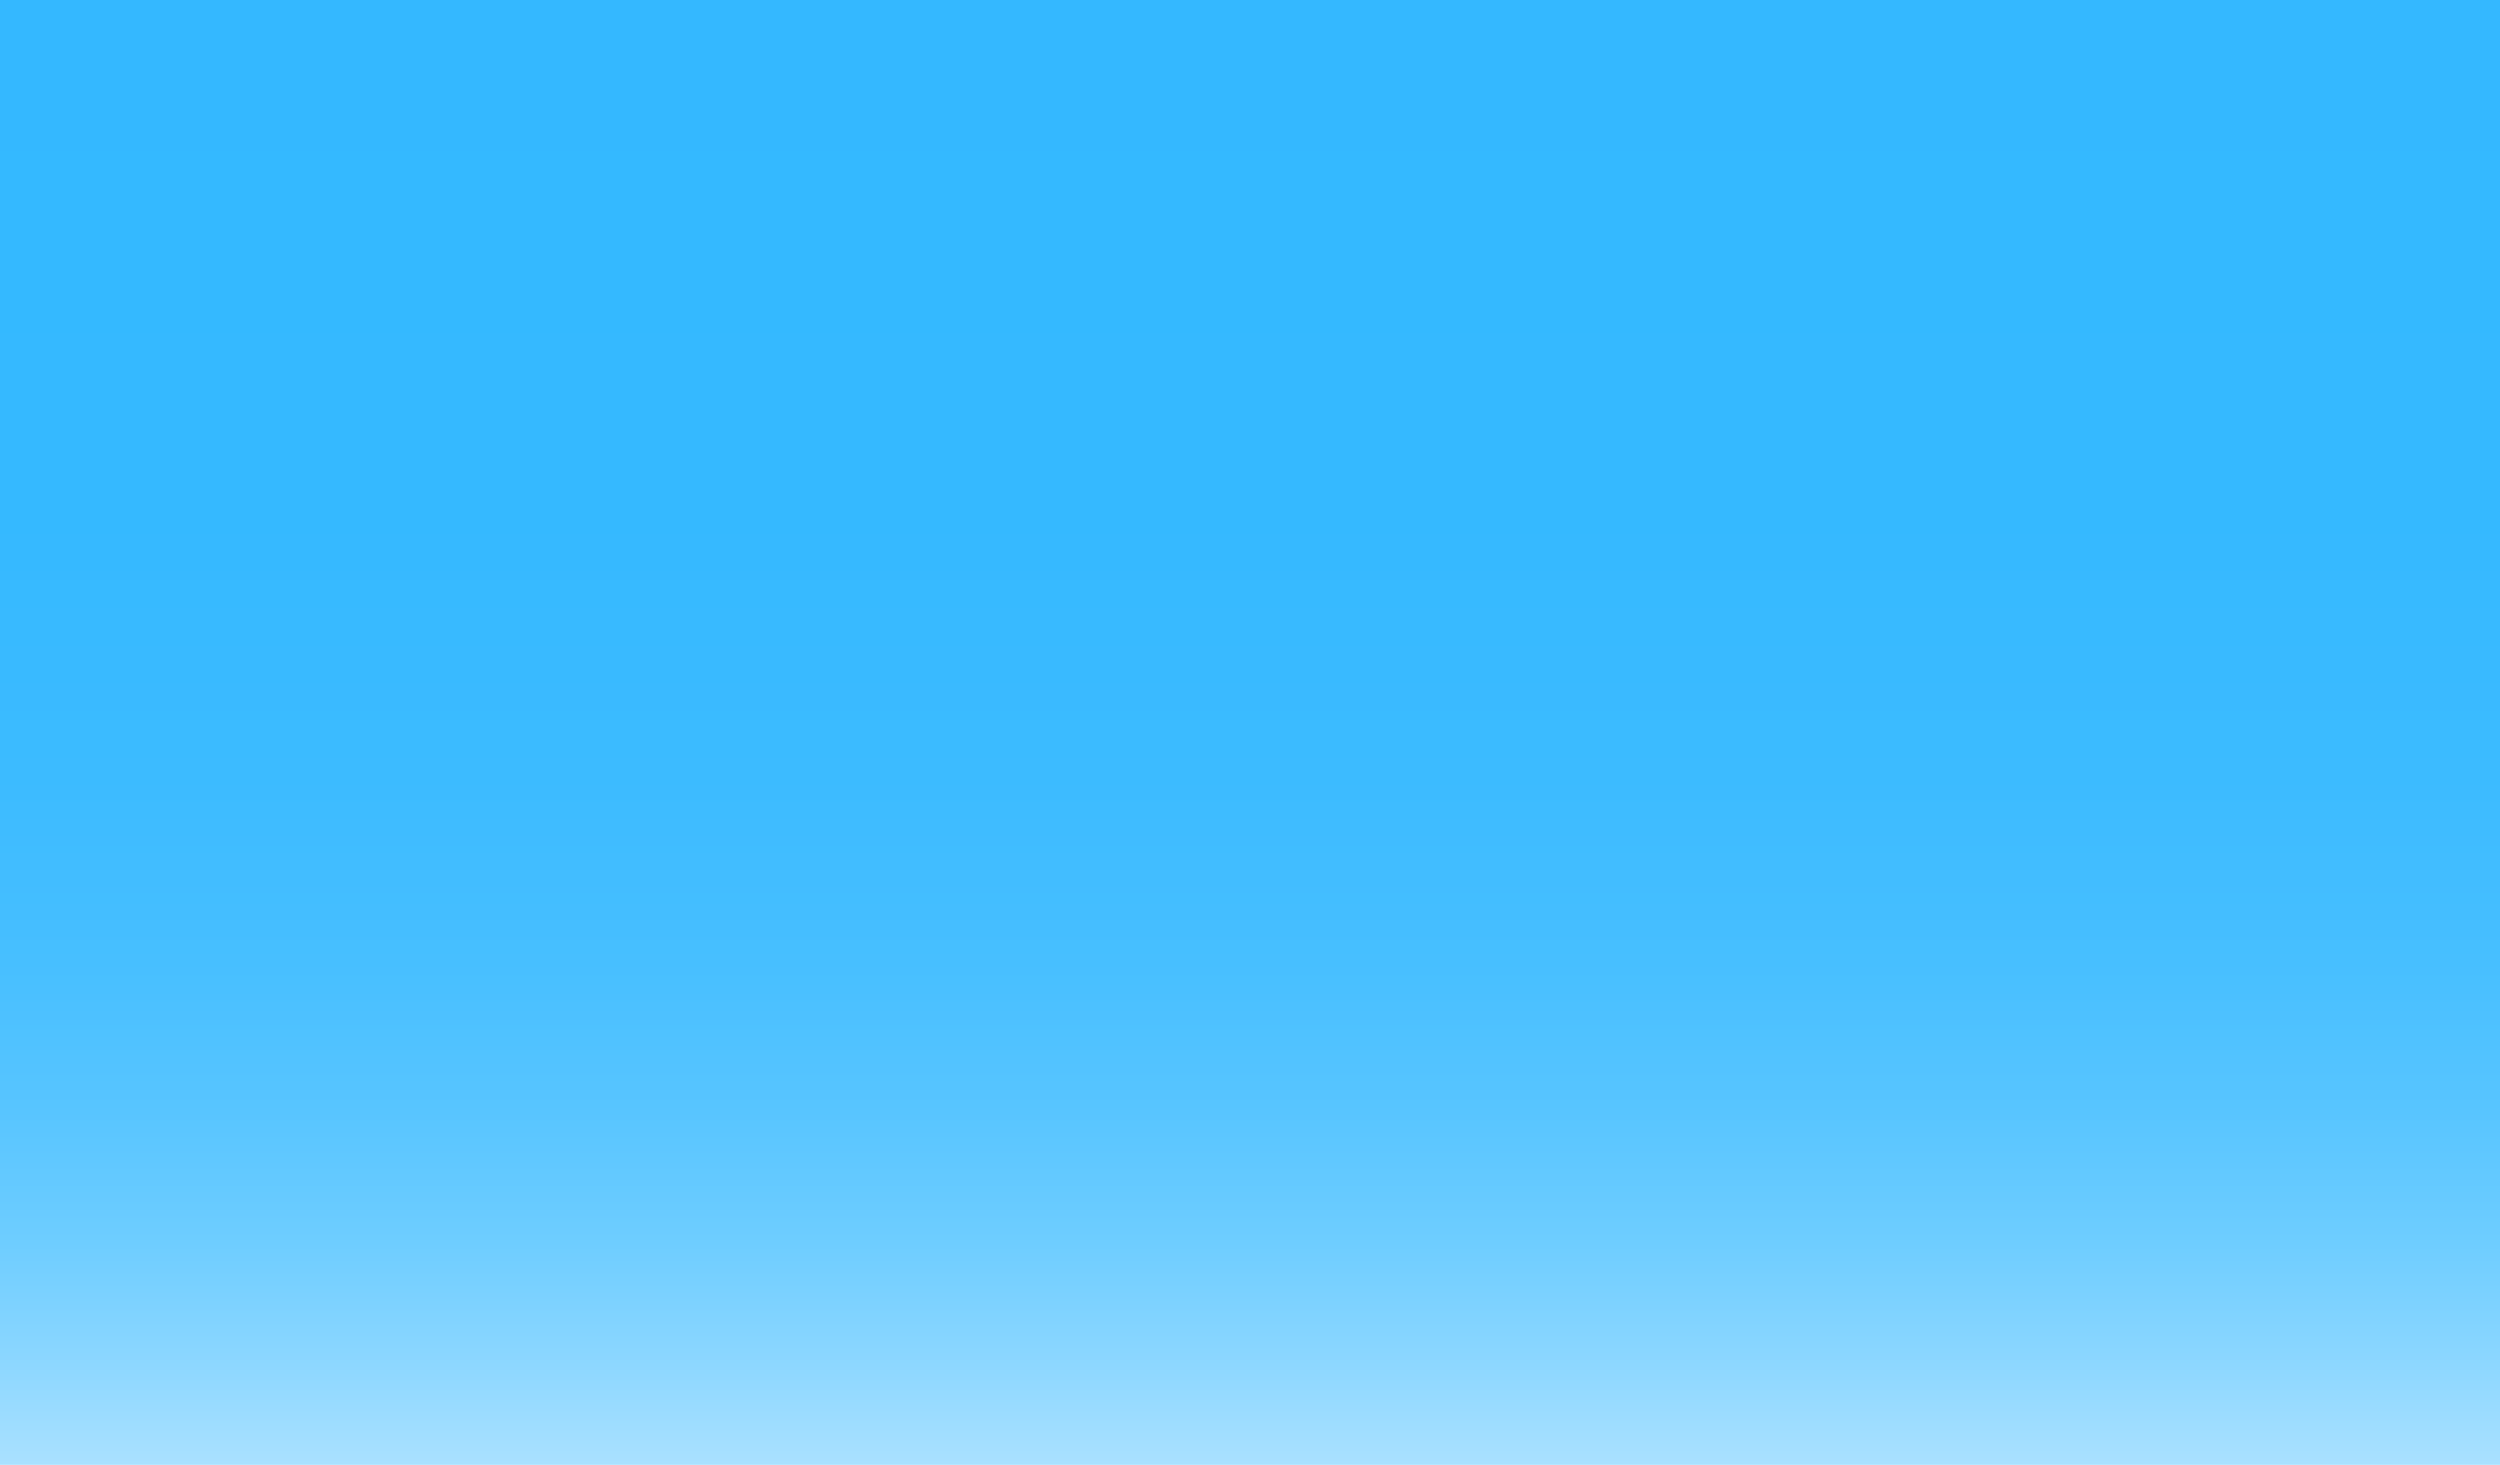
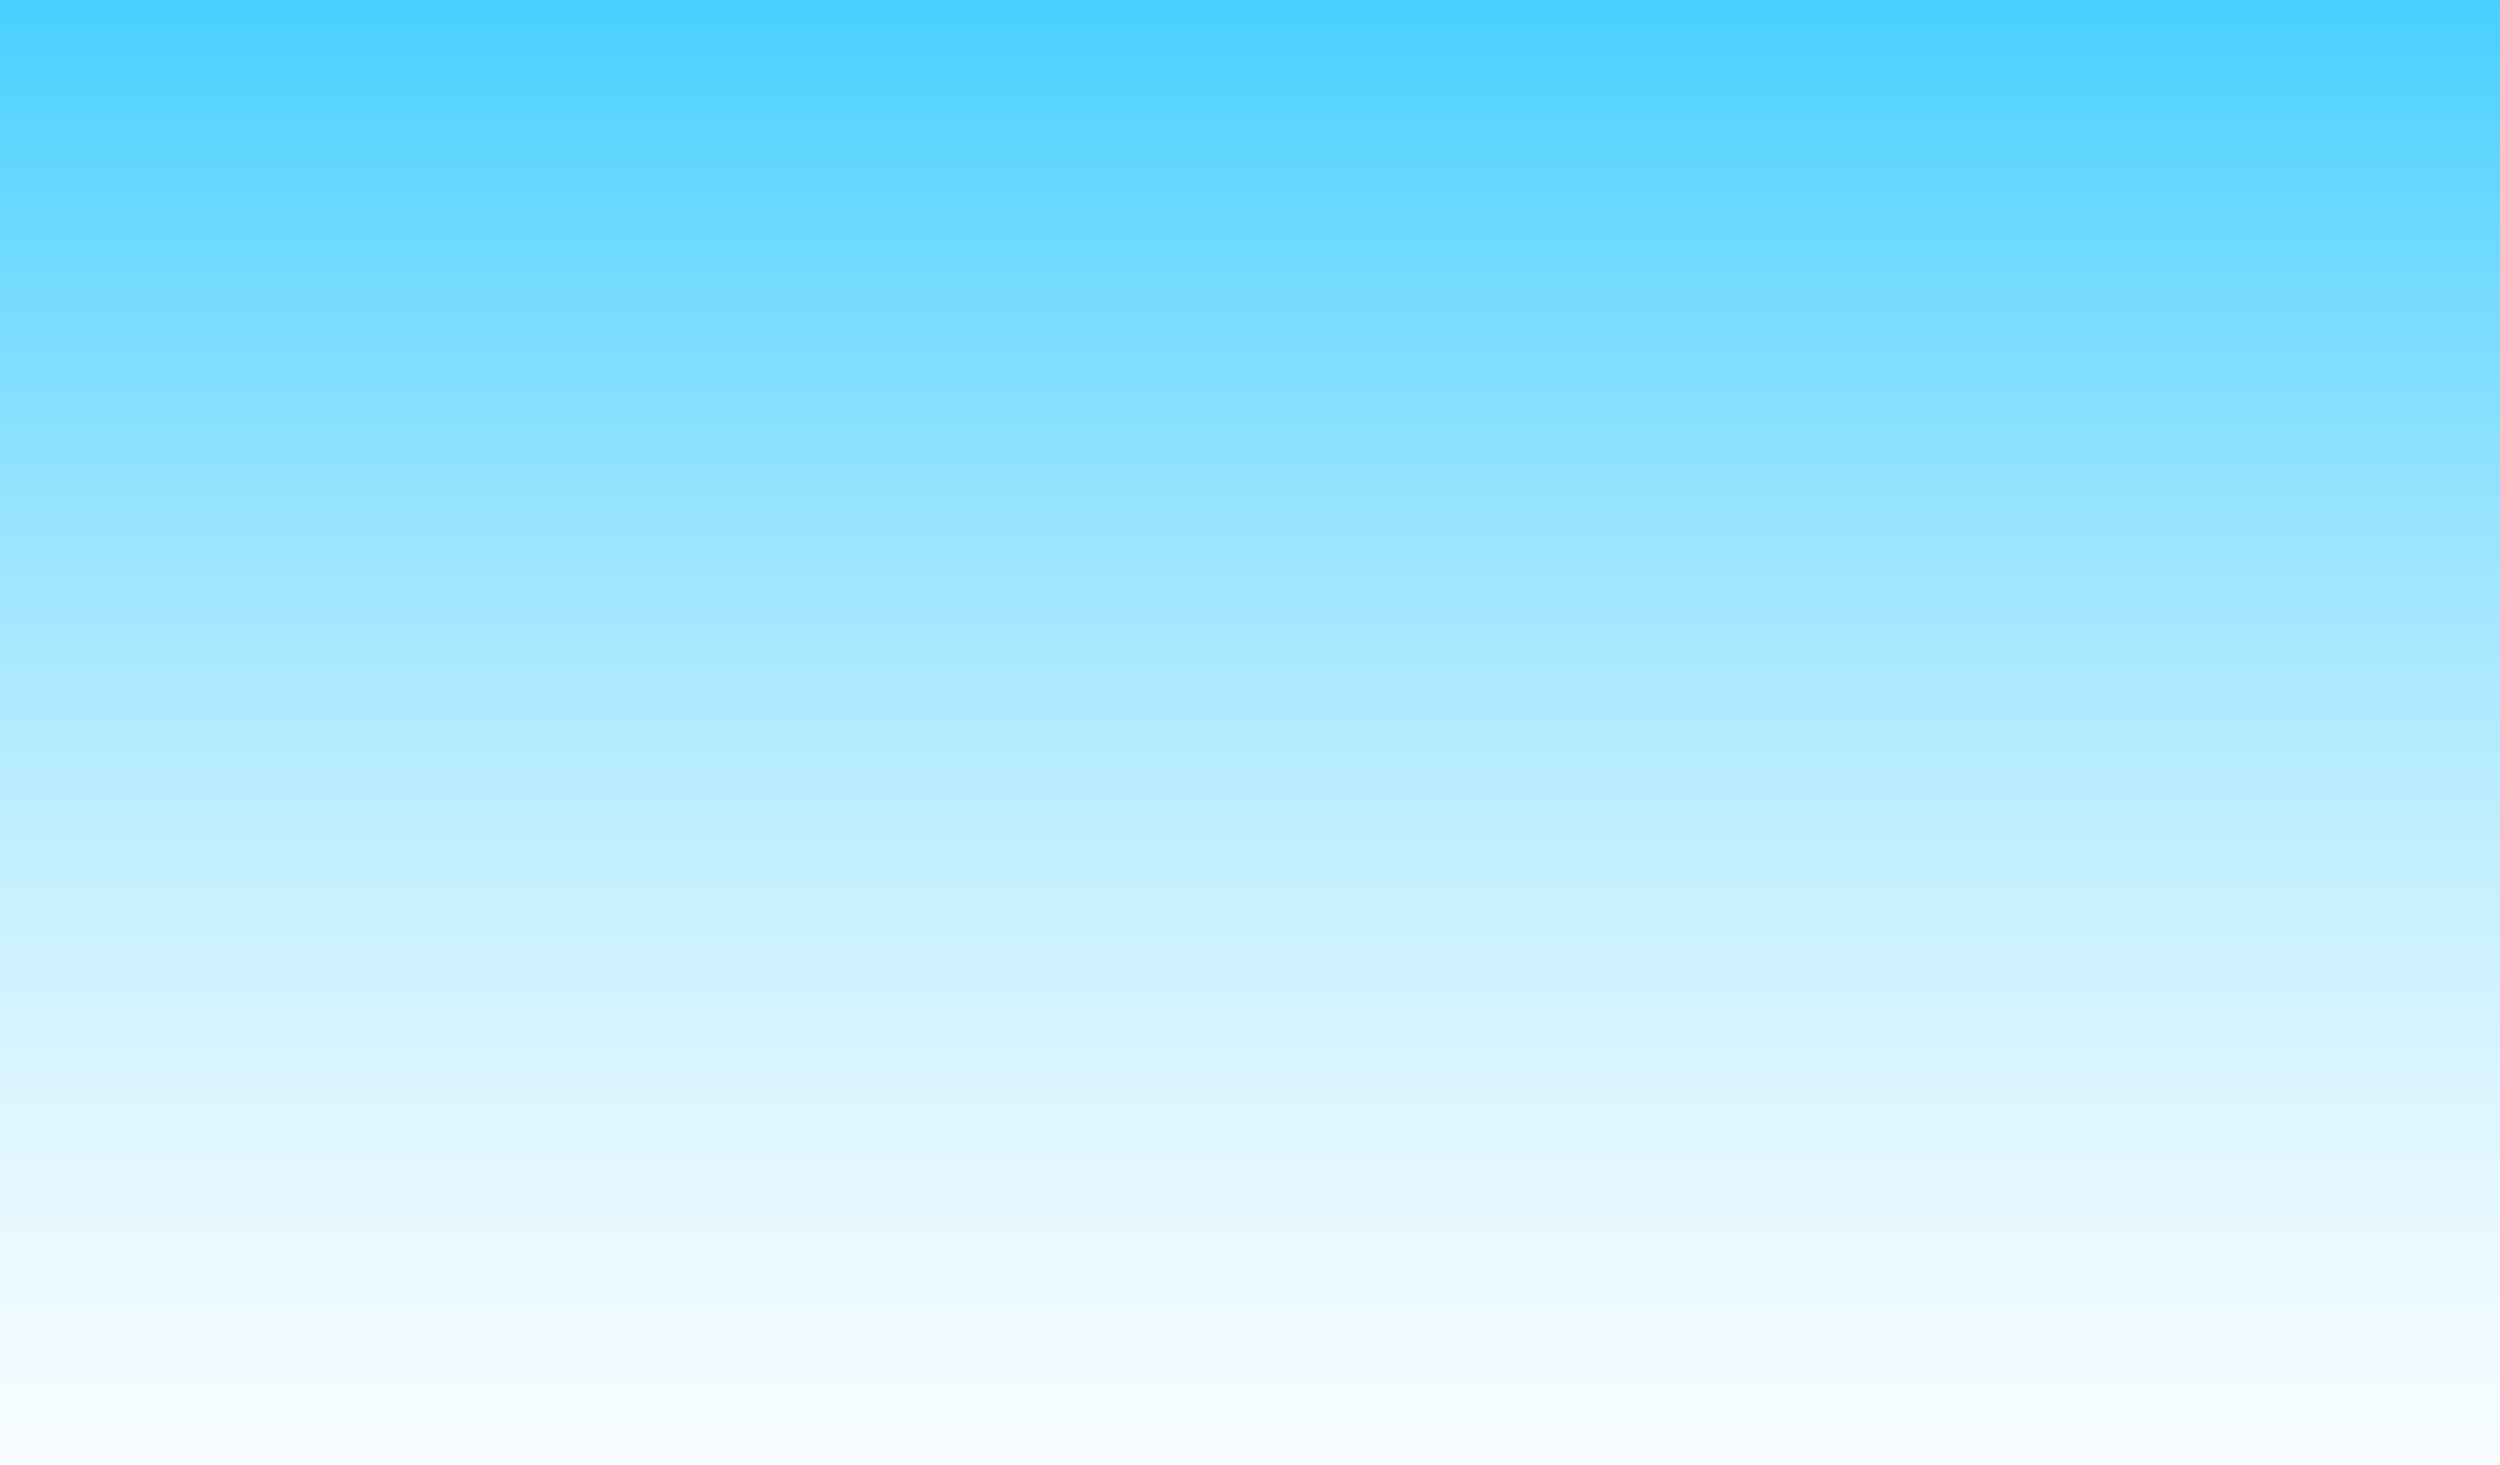
<svg xmlns="http://www.w3.org/2000/svg" id="Layer_1" data-name="Layer 1" viewBox="0 0 1024 600">
  <defs>
-     <style>.cls-1{fill:url(#New_Gradient_Swatch_1);}</style>
-     <linearGradient id="New_Gradient_Swatch_1" x1="512" y1="677.13" x2="512" y2="-87.02" gradientUnits="userSpaceOnUse">
+     <style>.cls-1{fill:url(#linear-gradient);}</style>
+     <linearGradient id="linear-gradient" x1="512" y1="677.13" x2="512" y2="-87.02" gradientUnits="userSpaceOnUse">
      <stop offset="0" stop-color="#fff" />
-       <stop offset="0.01" stop-color="#f9fdff" />
-       <stop offset="0.05" stop-color="#d0efff" />
-       <stop offset="0.1" stop-color="#aae1ff" />
-       <stop offset="0.16" stop-color="#8ad6ff" />
-       <stop offset="0.22" stop-color="#6ecdff" />
-       <stop offset="0.29" stop-color="#58c5ff" />
-       <stop offset="0.37" stop-color="#47bfff" />
-       <stop offset="0.47" stop-color="#3cbbff" />
-       <stop offset="0.61" stop-color="#35b9ff" />
-       <stop offset="1" stop-color="#33b8ff" />
+       <stop offset="0.1" stop-color="#f8fdff" />
+       <stop offset="0.24" stop-color="#e6f8ff" />
+       <stop offset="0.41" stop-color="#c7f0ff" />
+       <stop offset="0.59" stop-color="#9ce5ff" />
+       <stop offset="0.79" stop-color="#65d7ff" />
+       <stop offset="1" stop-color="#25c6ff" />
    </linearGradient>
  </defs>
  <rect class="cls-1" width="1024" height="600" />
</svg>
